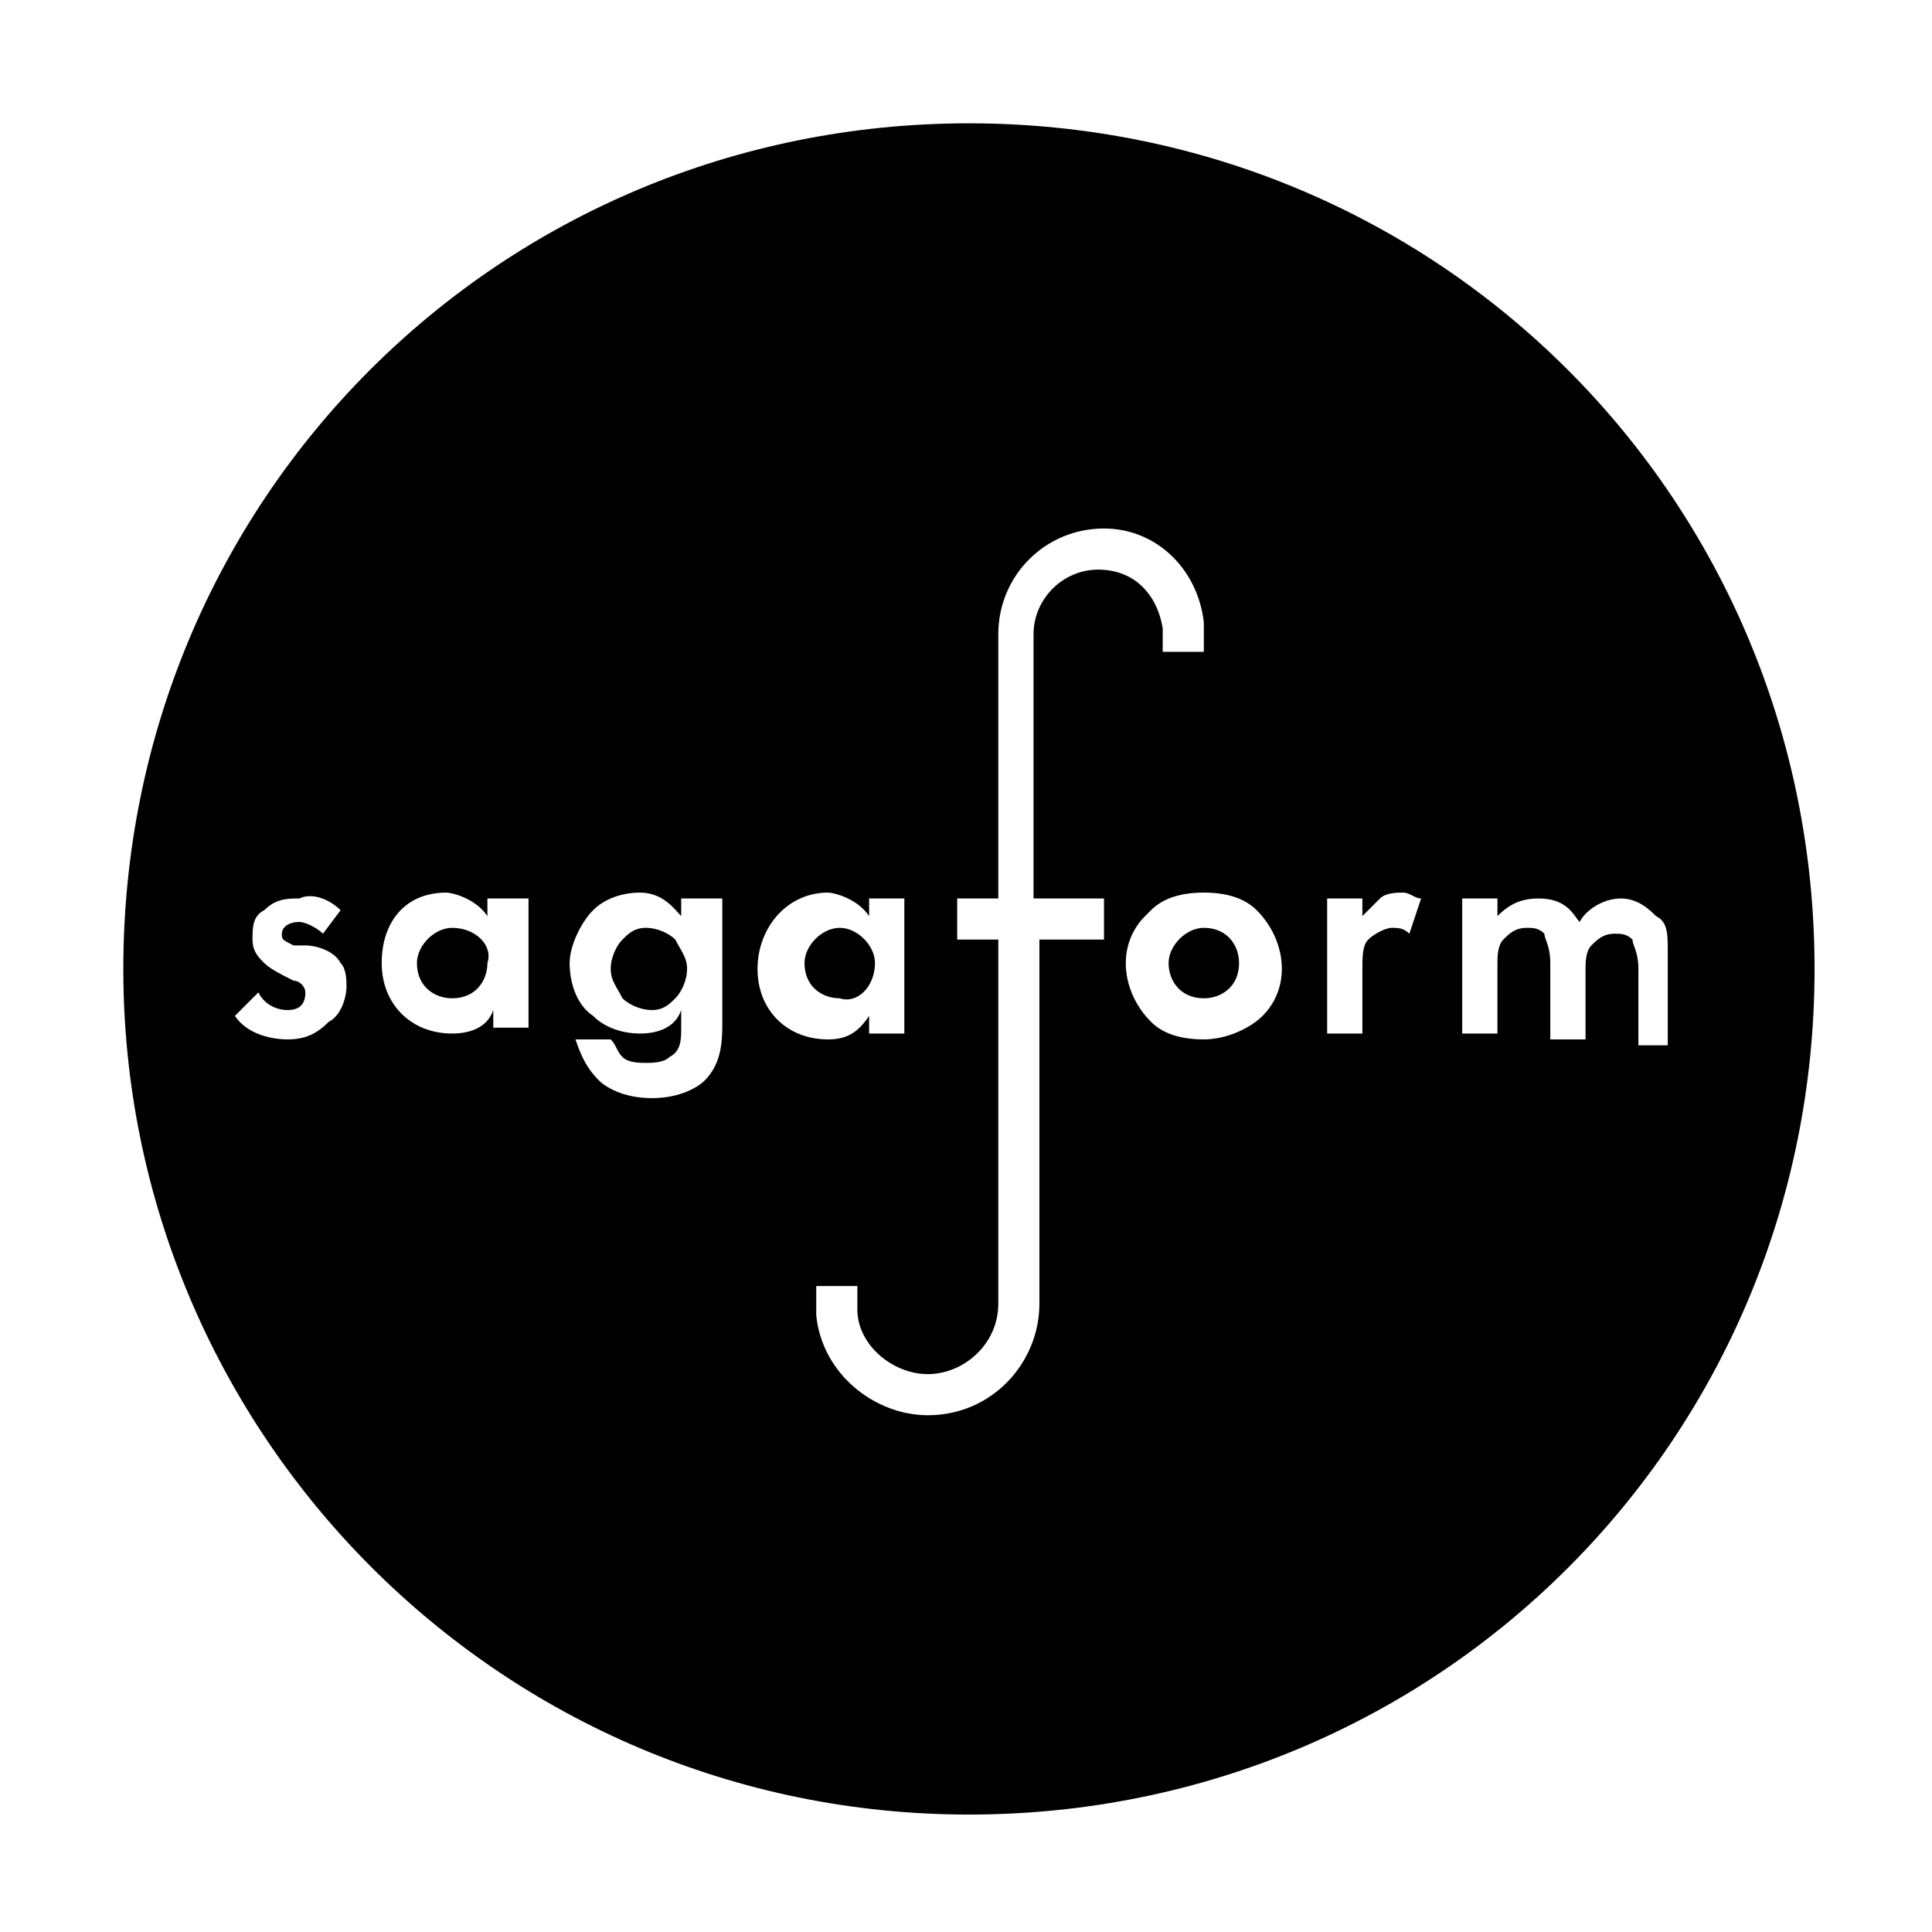
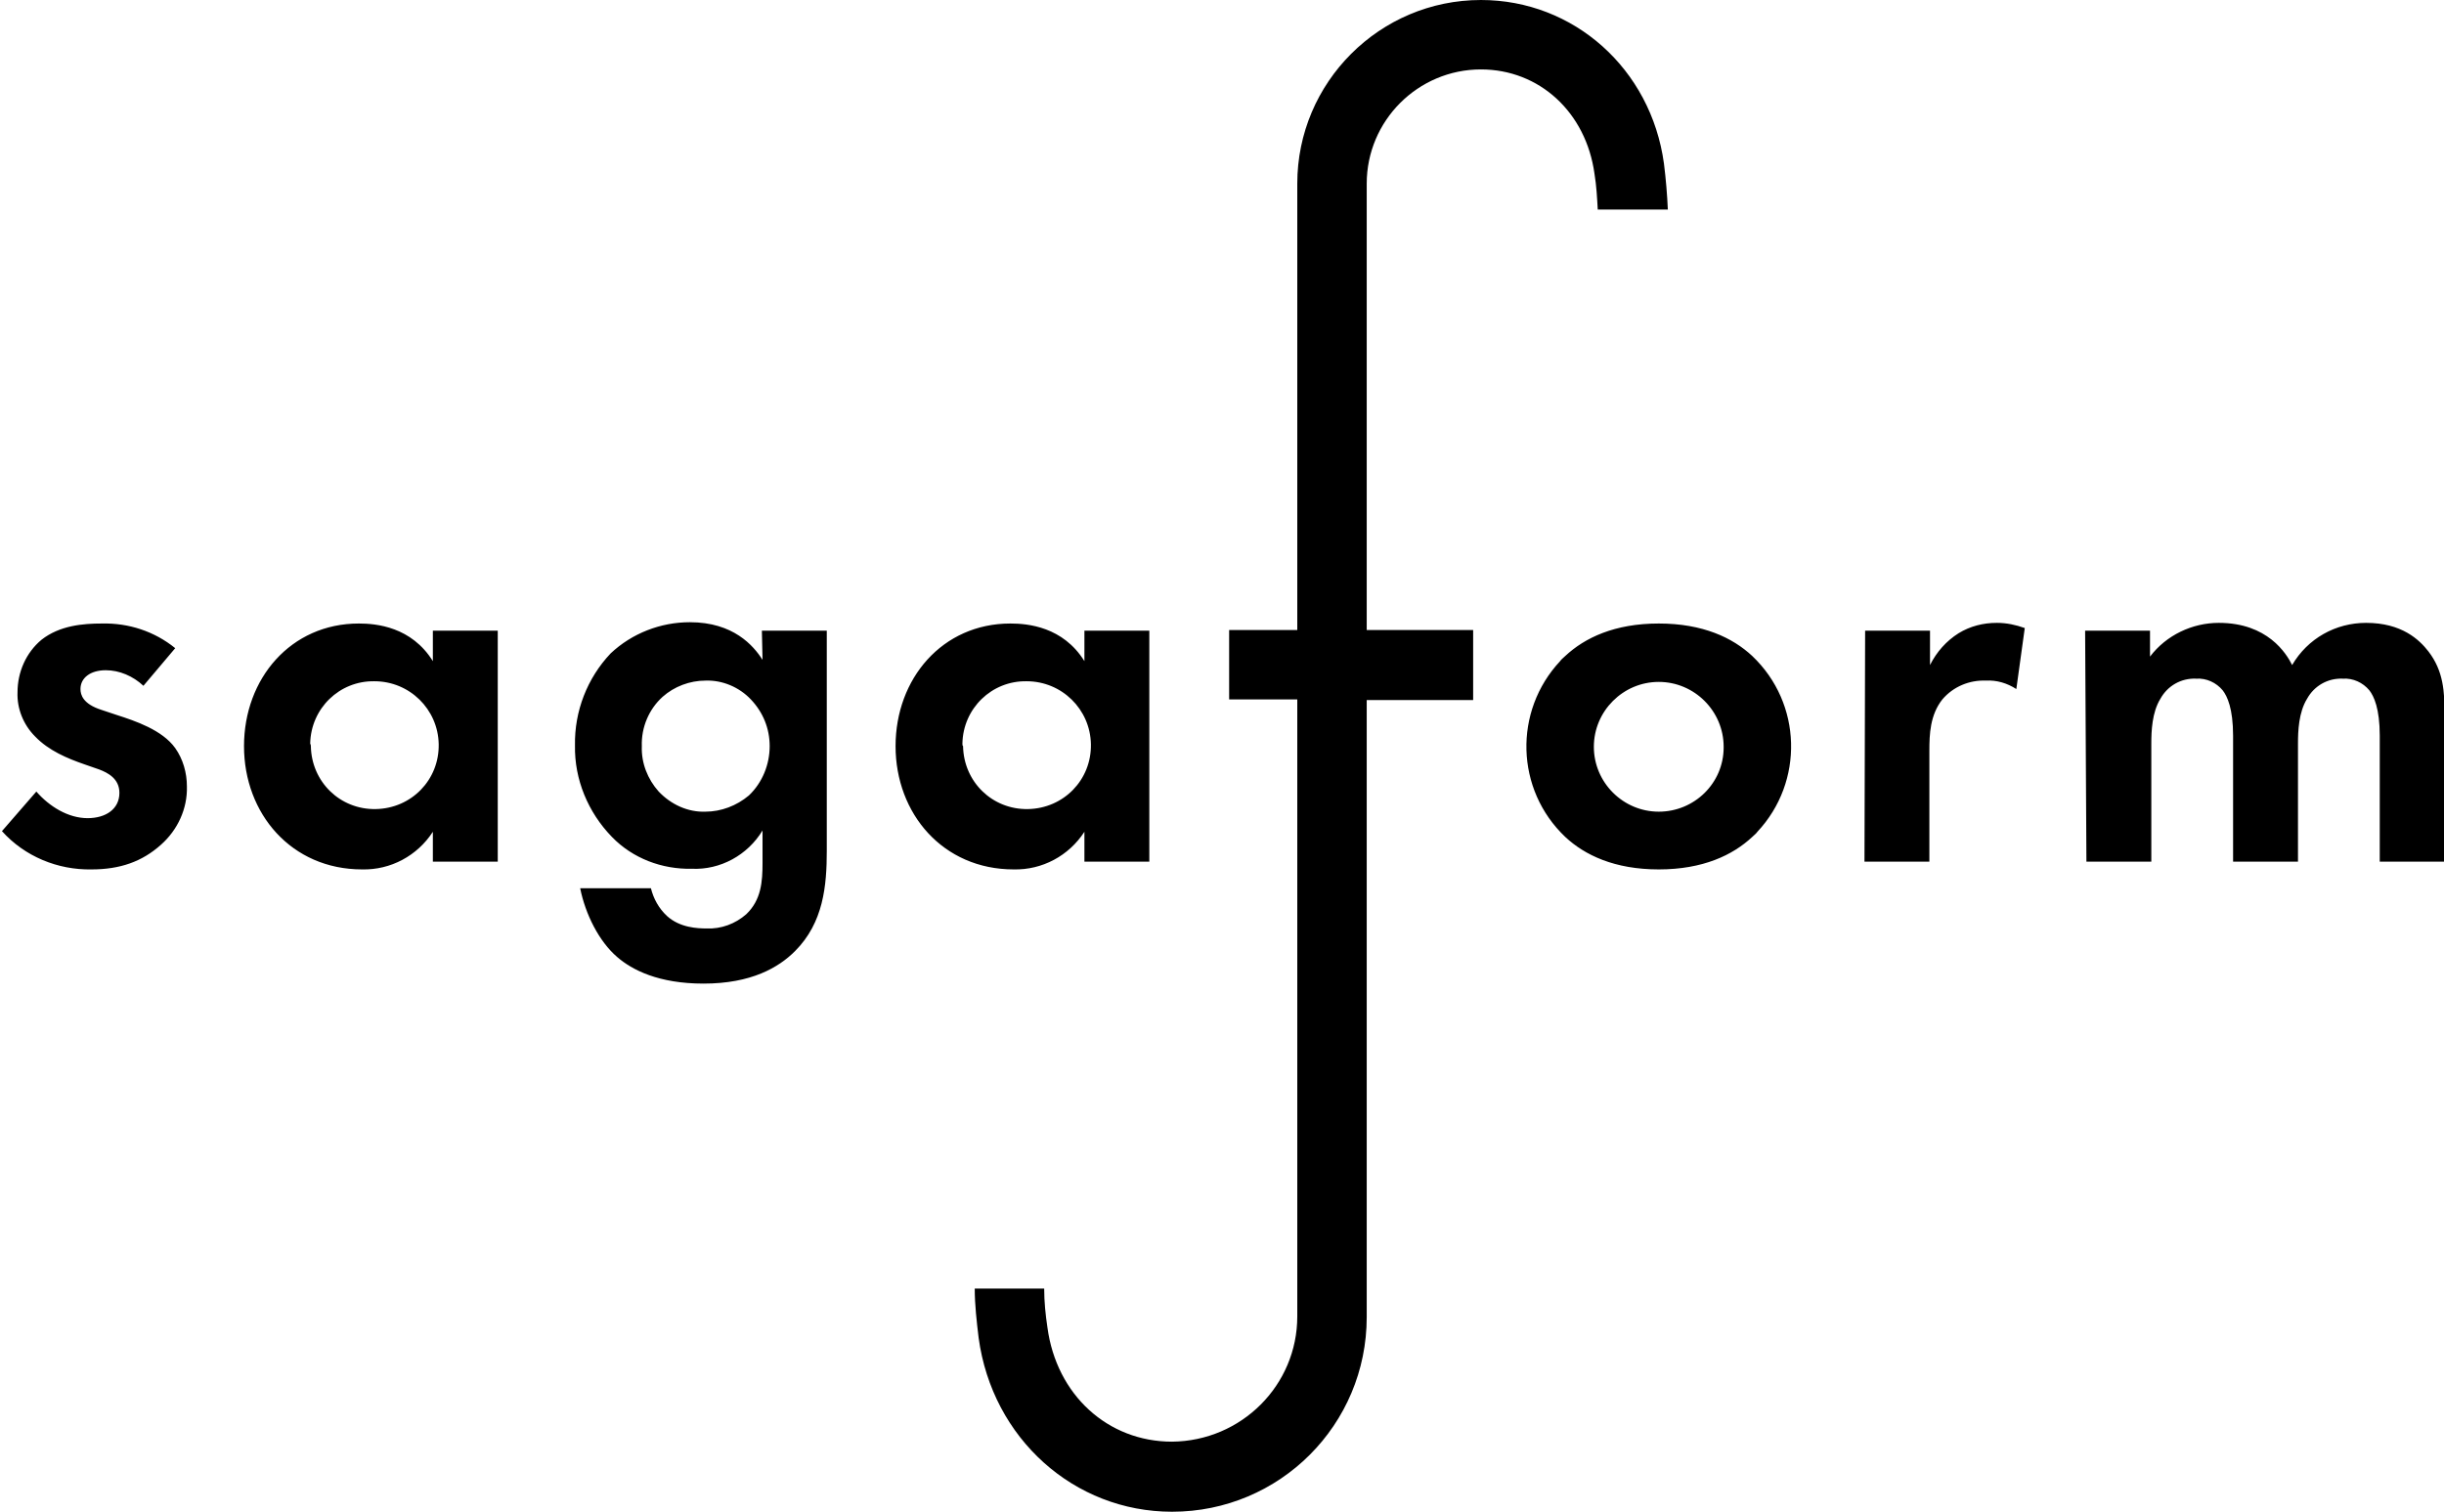
- <svg xmlns="http://www.w3.org/2000/svg" version="1.1" id="Layer_1" x="0px" y="0px" viewBox="0 0 32.9 32.9" style="enable-background:new 0 0 32.9 32.9;" xml:space="preserve">
-   <path d="M20.5,15.8c0.4,0,0.6,0.3,0.6,0.6v0c0,0.4-0.3,0.6-0.6,0.6c-0.4,0-0.6-0.3-0.6-0.6C19.9,16.1,20.2,15.8,20.5,15.8 M7.7,15.8  c-0.3,0-0.6,0.3-0.6,0.6c0,0,0,0,0,0c0,0.4,0.3,0.6,0.6,0.6c0.4,0,0.6-0.3,0.6-0.6C8.4,16.1,8.1,15.8,7.7,15.8 M11,15.8  c-0.2,0-0.3,0.1-0.4,0.2c-0.1,0.1-0.2,0.3-0.2,0.5c0,0.2,0.1,0.3,0.2,0.5c0.1,0.1,0.3,0.2,0.5,0.2c0.2,0,0.3-0.1,0.4-0.2  c0.1-0.1,0.2-0.3,0.2-0.5c0-0.2-0.1-0.3-0.2-0.5C11.4,15.9,11.2,15.8,11,15.8 M28.4,17.6v-1.4c0-0.3,0-0.5-0.2-0.6  c-0.1-0.1-0.3-0.3-0.6-0.3c-0.3,0-0.6,0.2-0.7,0.4c-0.1-0.1-0.2-0.4-0.7-0.4c-0.3,0-0.5,0.1-0.7,0.3v-0.3h-0.6l0,2.3h0.6v-1.2  c0-0.1,0-0.3,0.1-0.4c0.1-0.1,0.2-0.2,0.4-0.2c0.1,0,0.2,0,0.3,0.1c0,0.1,0.1,0.2,0.1,0.5v1.3h0.6v-1.2c0-0.1,0-0.3,0.1-0.4  c0.1-0.1,0.2-0.2,0.4-0.2c0.1,0,0.2,0,0.3,0.1c0,0.1,0.1,0.2,0.1,0.5v1.3H28.4z M24.2,15.3c-0.1,0-0.2-0.1-0.3-0.1  c-0.1,0-0.3,0-0.4,0.1c-0.1,0.1-0.2,0.2-0.3,0.3v-0.3h-0.6l0,2.3h0.6v-1.1c0-0.2,0-0.4,0.1-0.5c0.1-0.1,0.3-0.2,0.4-0.2  c0.1,0,0.2,0,0.3,0.1L24.2,15.3z M21.5,17.3c0.5-0.5,0.4-1.3-0.1-1.8c-0.2-0.2-0.5-0.3-0.9-0.3s-0.7,0.1-0.9,0.3c0,0,0,0-0.1,0.1  c-0.5,0.5-0.4,1.3,0.1,1.8c0.2,0.2,0.5,0.3,0.9,0.3S21.3,17.5,21.5,17.3C21.5,17.3,21.5,17.3,21.5,17.3 M17.6,15.3v-4.5  c0-0.6,0.5-1.1,1.1-1.1c0.6,0,1,0.4,1.1,1c0,0.1,0,0.2,0,0.4h0.7c0-0.1,0-0.3,0-0.5C20.4,9.7,19.7,9,18.8,9c-1,0-1.8,0.8-1.8,1.8  v4.5h-0.7V16h0.7v6.2c0,0.7-0.6,1.2-1.2,1.2c-0.6,0-1.2-0.5-1.2-1.1c0-0.1,0-0.3,0-0.4h-0.7c0,0.2,0,0.3,0,0.5c0.1,1,1,1.7,1.9,1.7  c1.1,0,1.9-0.9,1.9-1.9V16h1.1v-0.7H17.6z M12.9,16.5c0,0.7,0.5,1.2,1.2,1.2c0.3,0,0.5-0.1,0.7-0.4v0.3h0.6v-2.3h-0.6v0.3  c-0.2-0.3-0.6-0.4-0.7-0.4C13.4,15.2,12.9,15.8,12.9,16.5 M12.2,15.3h-0.6l0,0.3c-0.1-0.1-0.3-0.4-0.7-0.4c-0.3,0-0.6,0.1-0.8,0.3  c-0.2,0.2-0.4,0.6-0.4,0.9c0,0.3,0.1,0.7,0.4,0.9c0.2,0.2,0.5,0.3,0.8,0.3c0.3,0,0.6-0.1,0.7-0.4v0.3c0,0.2,0,0.4-0.2,0.5  c-0.1,0.1-0.3,0.1-0.4,0.1c-0.1,0-0.3,0-0.4-0.1c-0.1-0.1-0.1-0.2-0.2-0.3H9.8c0.1,0.3,0.2,0.5,0.4,0.7c0.1,0.1,0.4,0.3,0.9,0.3  c0.5,0,0.8-0.2,0.9-0.3c0.3-0.3,0.3-0.7,0.3-1V15.3z M9,15.3H8.3v0.3c-0.2-0.3-0.6-0.4-0.7-0.4c-0.7,0-1.1,0.5-1.1,1.2  s0.5,1.2,1.2,1.2c0.3,0,0.6-0.1,0.7-0.4v0.3H9V15.3z M5.6,17.4c0.2-0.1,0.3-0.4,0.3-0.6c0-0.1,0-0.3-0.1-0.4  c-0.1-0.2-0.4-0.3-0.6-0.3L5,16.1c-0.2-0.1-0.2-0.1-0.2-0.2c0-0.1,0.1-0.2,0.3-0.2c0.1,0,0.3,0.1,0.4,0.2l0.3-0.4  c-0.2-0.2-0.5-0.3-0.7-0.2c-0.2,0-0.4,0-0.6,0.2c-0.2,0.1-0.2,0.3-0.2,0.5c0,0.2,0.1,0.3,0.2,0.4c0.1,0.1,0.3,0.2,0.5,0.3L5,16.7  c0.1,0,0.2,0.1,0.2,0.2c0,0.2-0.1,0.3-0.3,0.3c-0.2,0-0.4-0.1-0.5-0.3L4,17.3c0.2,0.3,0.6,0.4,0.9,0.4C5.2,17.7,5.4,17.6,5.6,17.4   M16.5,2.1c8,0,14.4,6.4,14.4,14.4c0,8-6.4,14.4-14.4,14.4S2.1,24.4,2.1,16.5C2.1,8.5,8.5,2.1,16.5,2.1 M14.9,16.4  c0-0.3-0.3-0.6-0.6-0.6c-0.3,0-0.6,0.3-0.6,0.6c0,0,0,0,0,0c0,0.4,0.3,0.6,0.6,0.6C14.6,17.1,14.9,16.8,14.9,16.4" />
+ <svg xmlns="http://www.w3.org/2000/svg" fill="none" viewBox="0 0 376.6 232.9">
+   <path fill="currentColor" d="M22.1 105.7c-1.6-1.5-3.7-2.4-5.8-2.4-2.4 0-3.9 1.2-3.9 2.9 0 .9.4 2.3 3.2 3.2l2.4.8c2.8.9 7 2.3 9 5.1 1.2 1.7 1.8 3.8 1.8 5.9.1 3.4-1.4 6.7-4 9-2.9 2.6-6.3 3.8-10.7 3.8-5.2.1-10.3-2-13.8-5.9l5.3-6.1c2 2.3 4.9 4.1 7.9 4.1 2.8 0 4.9-1.4 4.9-3.9 0-2.2-1.8-3.1-3.1-3.6l-2.3-.8c-2.6-.9-5.5-2.1-7.6-4.3-1.8-1.8-2.8-4.3-2.7-6.8 0-3.1 1.3-6.1 3.7-8.1 2.8-2.2 6.4-2.5 9.3-2.5 4.1-.1 8.1 1.2 11.3 3.8l-4.9 5.8zM66.7 97.2h10v35.6h-10v-4.6c-2.4 3.7-6.5 5.9-10.9 5.8-10.9 0-18.2-8.6-18.2-19s7.2-18.9 17.7-18.9c2.7 0 8.1.5 11.4 5.8v-4.7zM47.9 115c.1 5.5 4.5 9.8 10 9.7s9.8-4.5 9.7-10c-.1-5.4-4.5-9.7-9.9-9.7-5.4-.1-9.8 4.2-9.9 9.6.1.2.1.3.1.4zM117.4 97.2h10v33.9c0 5.4-.5 11.1-4.9 15.5-2.5 2.5-6.7 5-14.1 5-6.9 0-11-2.1-13.3-4.1-2.8-2.4-4.9-6.6-5.7-10.6h10.9c.4 1.6 1.2 3.1 2.5 4.3 2 1.8 4.7 1.9 6.1 1.9 2.2.1 4.4-.7 6.1-2.2 2.3-2.2 2.5-5 2.5-7.9v-5c-2.3 3.8-6.5 6.1-10.9 5.9-4.6.1-9.1-1.6-12.3-4.9-3.7-3.8-5.8-8.9-5.7-14.1-.1-5.3 1.9-10.4 5.5-14.2 3.3-3.1 7.7-4.8 12.2-4.8 6.7 0 9.8 3.6 11.2 5.8l-.1-4.5zm-15.3 10.2c-2.1 1.9-3.3 4.7-3.2 7.6-.1 2.6.9 5.1 2.6 7 1.9 2 4.5 3.2 7.2 3.1 2.4 0 4.8-.9 6.7-2.5 2.1-2 3.2-4.8 3.2-7.6 0-2.7-1-5.2-2.9-7.2-1.8-1.9-4.4-3-7-2.9-2.4 0-4.8.9-6.6 2.5zM167.1 97.2h10v35.6h-10v-4.6c-2.4 3.7-6.5 5.9-10.9 5.8-10.9 0-18.2-8.6-18.2-19s7.2-18.9 17.7-18.9c2.7 0 8.1.5 11.4 5.8v-4.7zM148.4 115c.1 5.5 4.5 9.8 10 9.7s9.8-4.5 9.7-10c-.1-5.4-4.5-9.7-9.9-9.7-5.4-.1-9.8 4.2-9.9 9.6 0 .2 0 .3.1.4zM270 101.1c7.7 7.3 8 19.4.8 27.1-.2.3-.5.5-.8.8-3 2.8-7.6 5-14.4 5s-11.4-2.2-14.4-5c-7.7-7.3-8-19.4-.8-27.1.2-.3.5-.5.8-.8 3-2.8 7.6-5 14.4-5s11.4 2.2 14.4 5zm-4.4 14c0-5.5-4.5-10-10-10s-10 4.5-10 10 4.5 10 10 10 10-4.4 10-9.9v-.1zM287.4 97.2h10v5.3c1-2 2.5-3.7 4.4-4.9 1.8-1.1 3.8-1.6 5.9-1.6 1.5 0 2.9.3 4.3.8l-1.3 9.4c-1.4-.9-3-1.4-4.7-1.3-2.5-.1-5 .9-6.7 2.9-1.9 2.4-2 5.4-2 7.9v17.1h-10l.1-35.6zM321.3 97.2h10v4c2.5-3.3 6.5-5.2 10.6-5.2 7.5 0 10.4 4.7 11.3 6.5 2.4-4.1 6.7-6.5 11.4-6.5 5.5 0 8.2 2.6 9.6 4.4 2.3 3 2.5 6.1 2.5 10v22.4h-10v-19.4c0-4.2-.9-6.1-1.6-7-1-1.2-2.5-1.9-4.1-1.8-2.3-.1-4.4 1.1-5.5 3.1-1.3 2.1-1.4 5-1.4 6.9v18.2h-10v-19.4c0-4.2-.9-6.1-1.6-7-1-1.2-2.5-1.9-4.1-1.8-2.3-.1-4.4 1.1-5.5 3.1-1.3 2.1-1.4 5-1.4 6.9v18.2h-10l-.2-35.6z" />
+   <path fill="currentColor" d="M256.4 25.2C254.4 10.6 242.5 0 228.2 0c-15.6 0-28.3 12.7-28.3 28.3v68.8h-10.5v10.7h10.5v95.1c0 10.6-8.6 19.2-19.3 19.3-9.9 0-17.8-7.2-19.2-17.6-.3-2-.5-4-.5-6h-10.7c0 2.5.3 5.1.6 7.6 2.1 15.5 14.7 26.8 29.8 26.8 16.6 0 30-13.4 30-30v-95.1H227V97.1h-16.4V28.3c0-9.7 7.9-17.6 17.6-17.6 9 0 16.2 6.6 17.5 16.1.3 1.8.4 3.7.5 5.5H257c-.1-2.3-.3-4.7-.6-7.1z" />
</svg>
